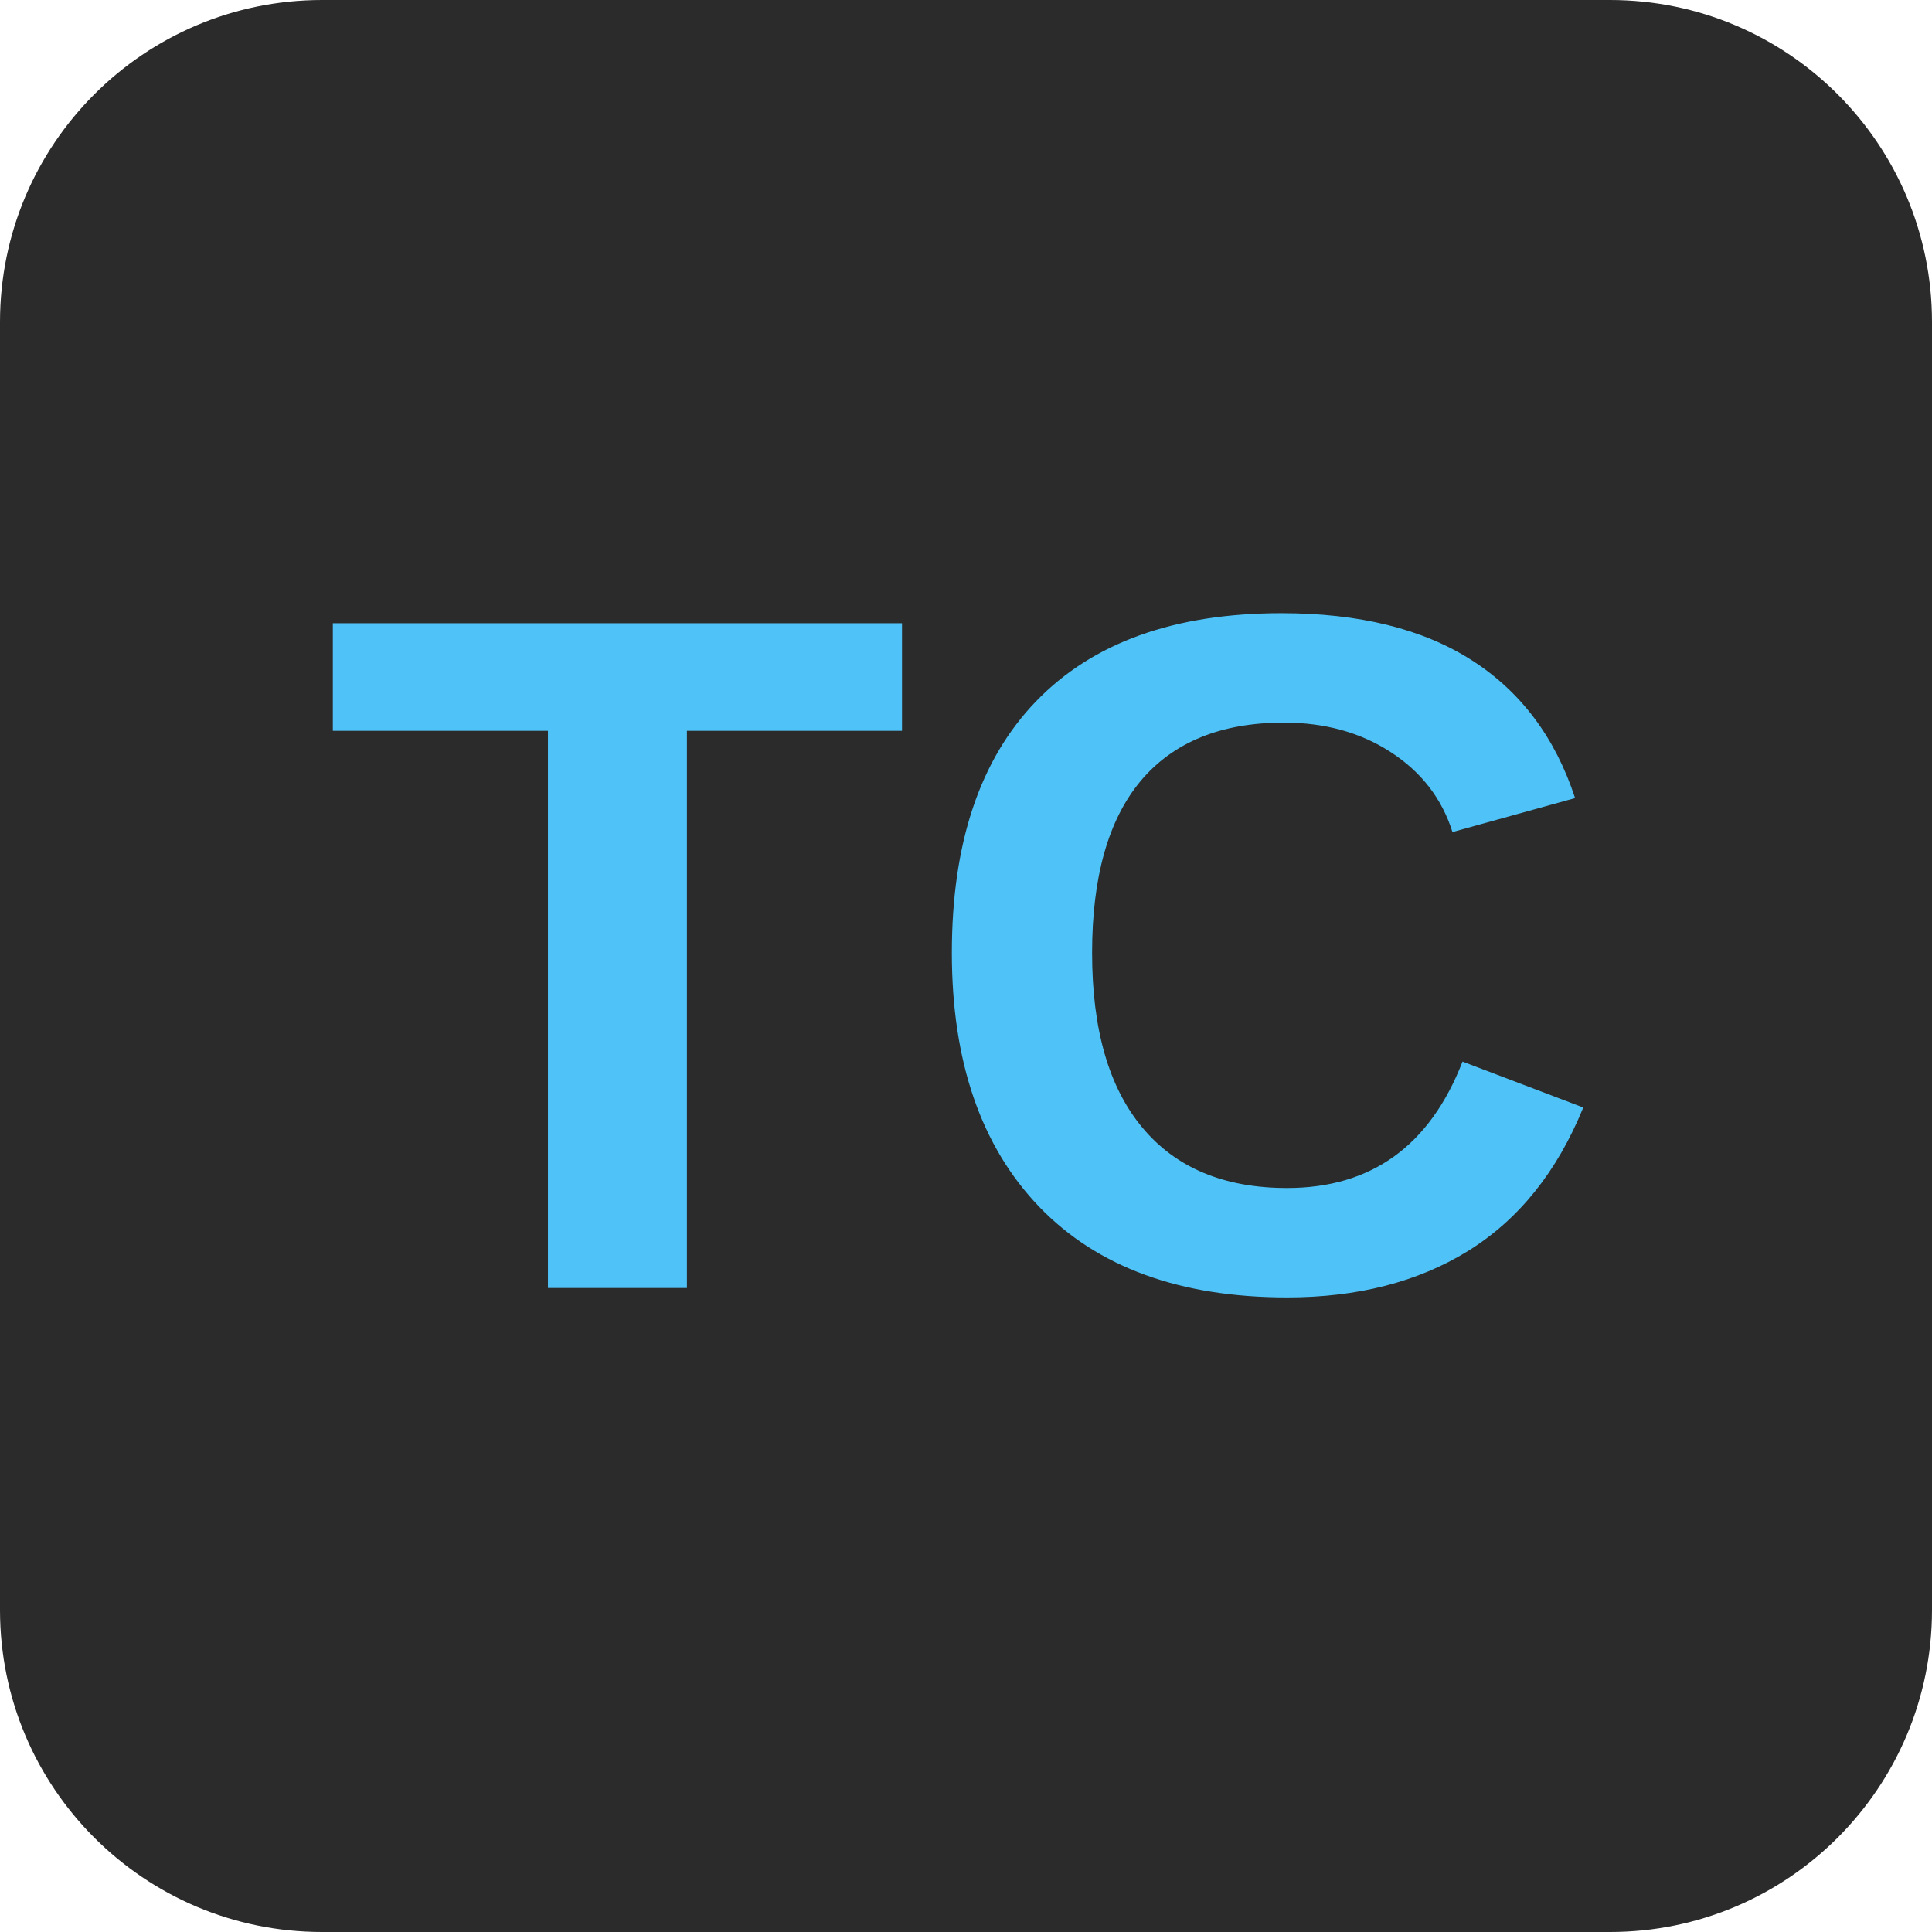
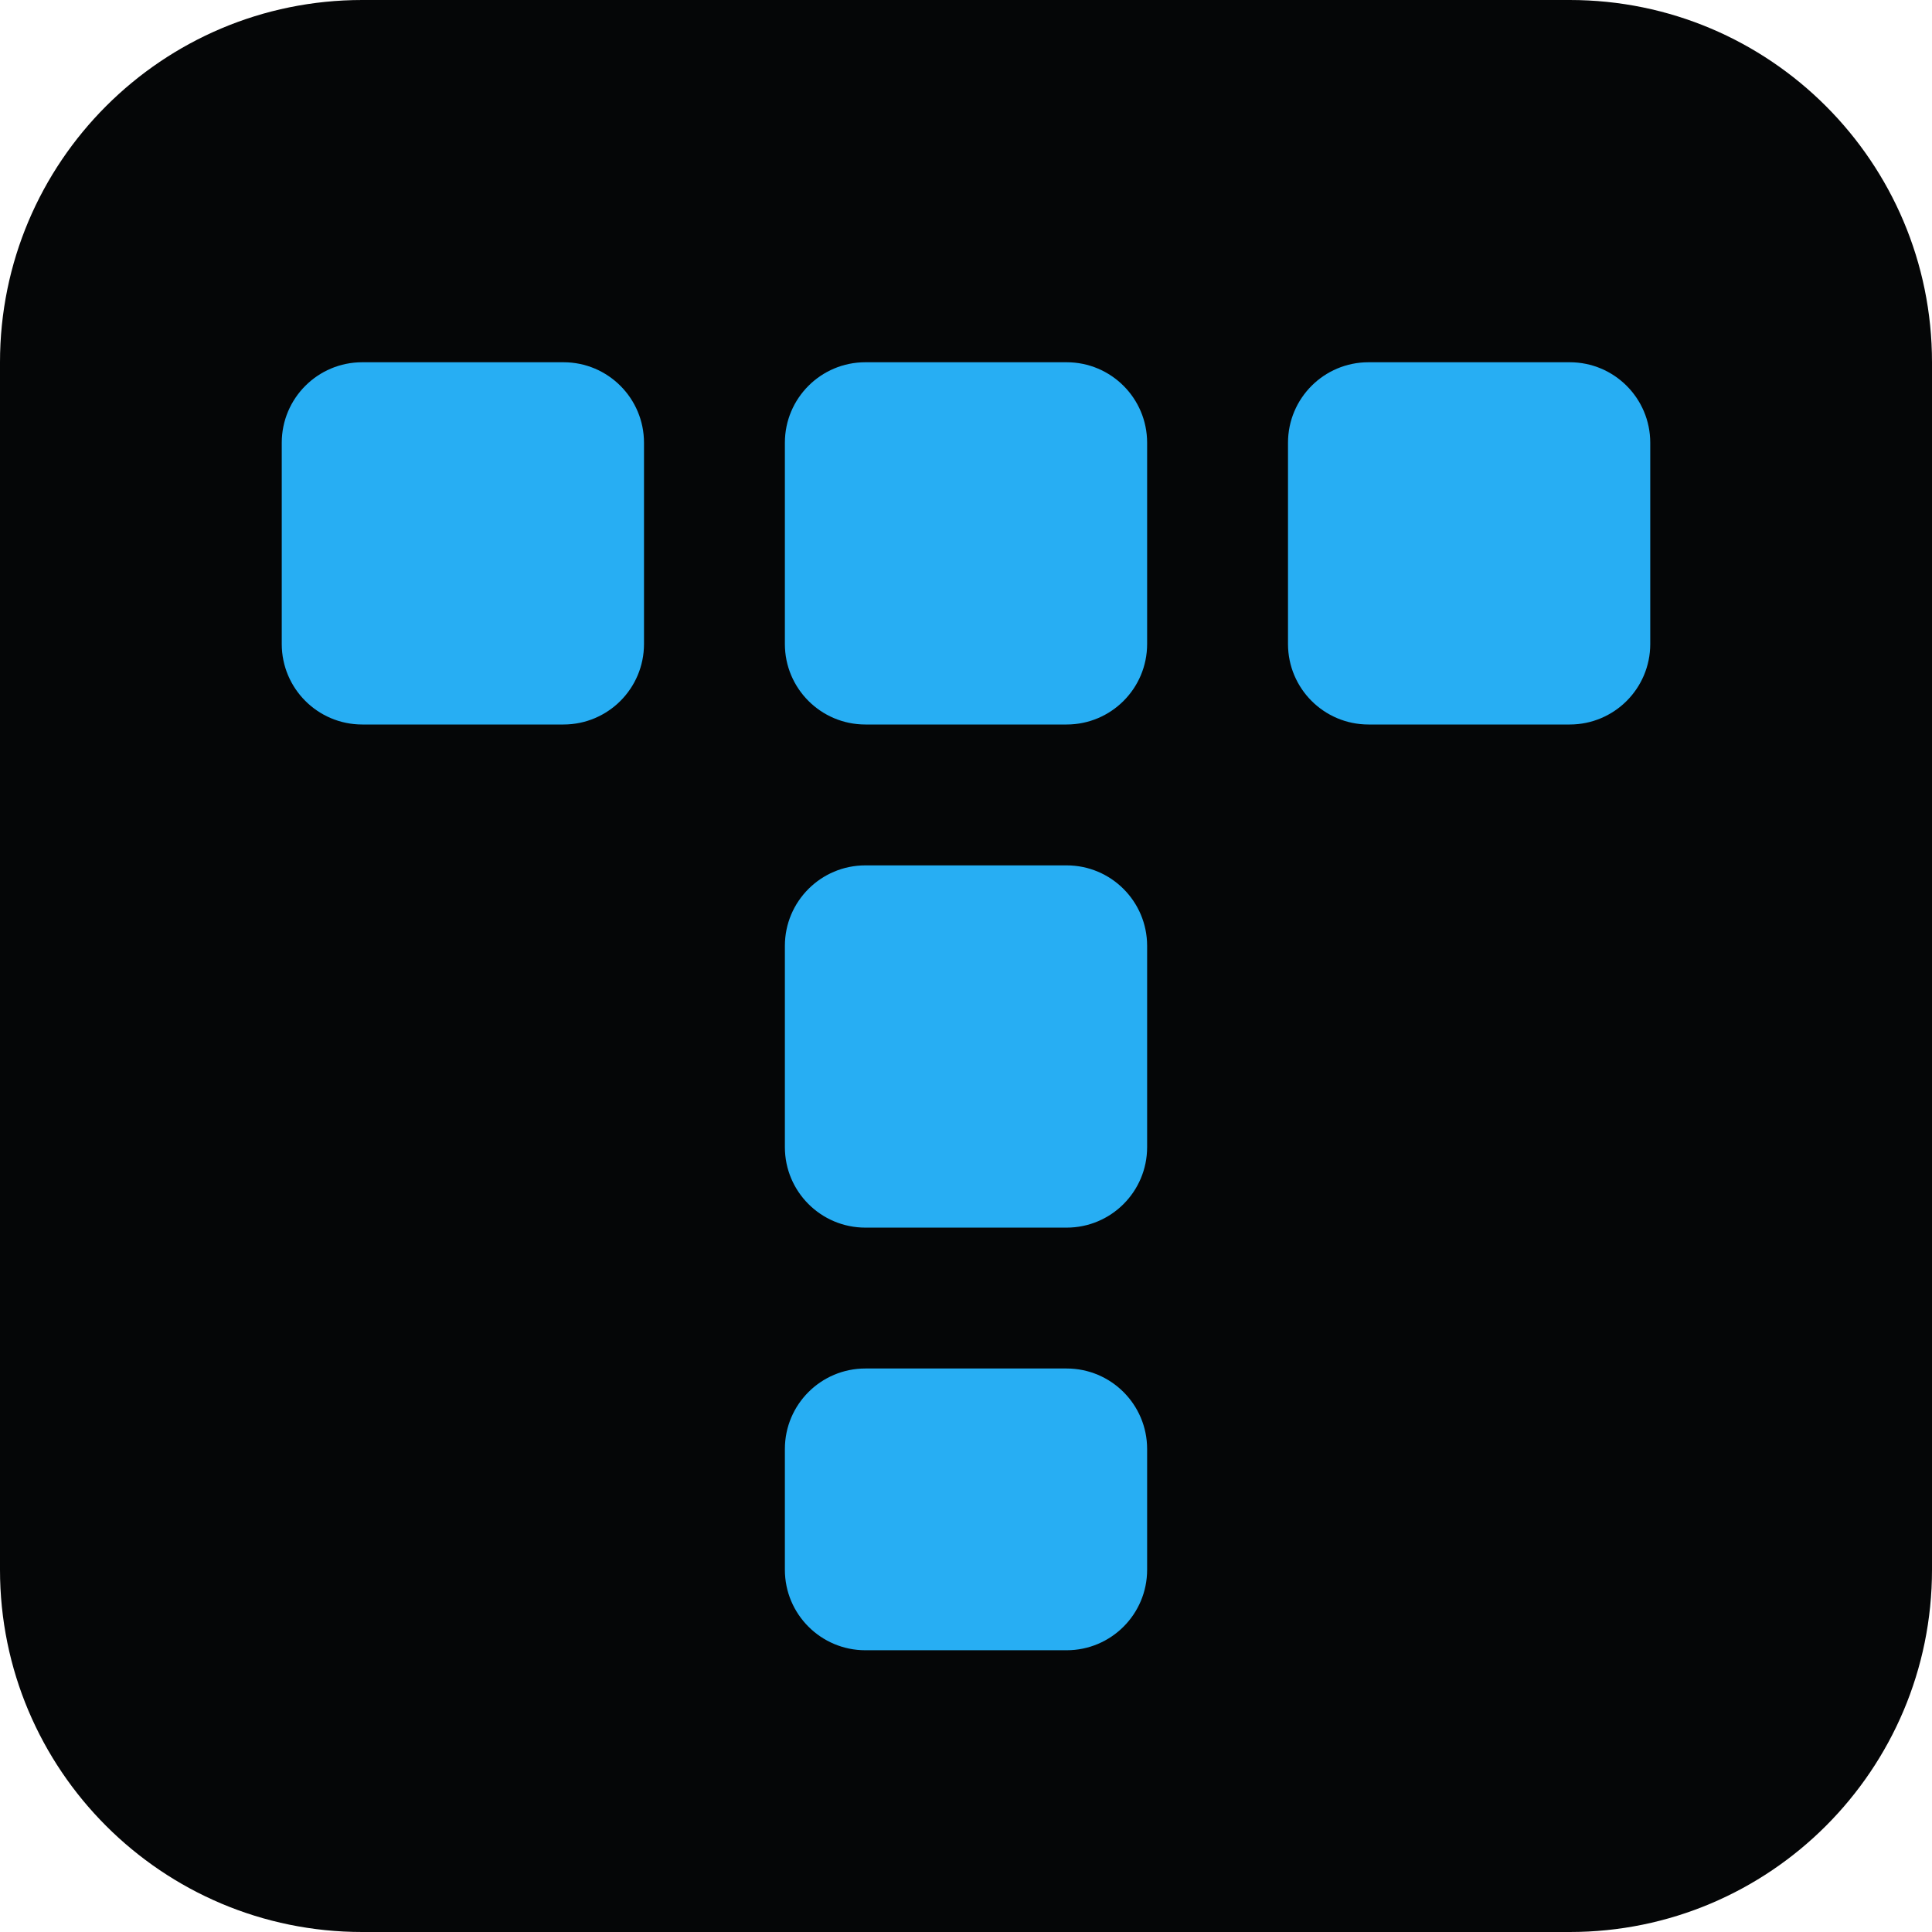
<svg xmlns="http://www.w3.org/2000/svg" viewBox="0 0 48 48" width="48" height="48">
-   <rect width="48" height="48" rx="8" fill="#2b2b2b" />
-   <text x="24" y="32" font-family="Arial, sans-serif" font-size="24" font-weight="bold" fill="#4fc3f7" text-anchor="middle">TC</text>
+   <rect width="48" height="48" rx="9" fill="#050607" />
+   <g fill="#27aef3">
+     <rect x="7" y="9" width="9" height="9" rx="2" />
+     <rect x="19.5" y="9" width="9" height="9" rx="2" />
+     <rect x="32" y="9" width="9" height="9" rx="2" />
+     <rect x="19.5" y="21.5" width="9" height="9" rx="2" />
+     <rect x="19.5" y="34" width="9" height="7" rx="2" />
+   </g>
</svg>
